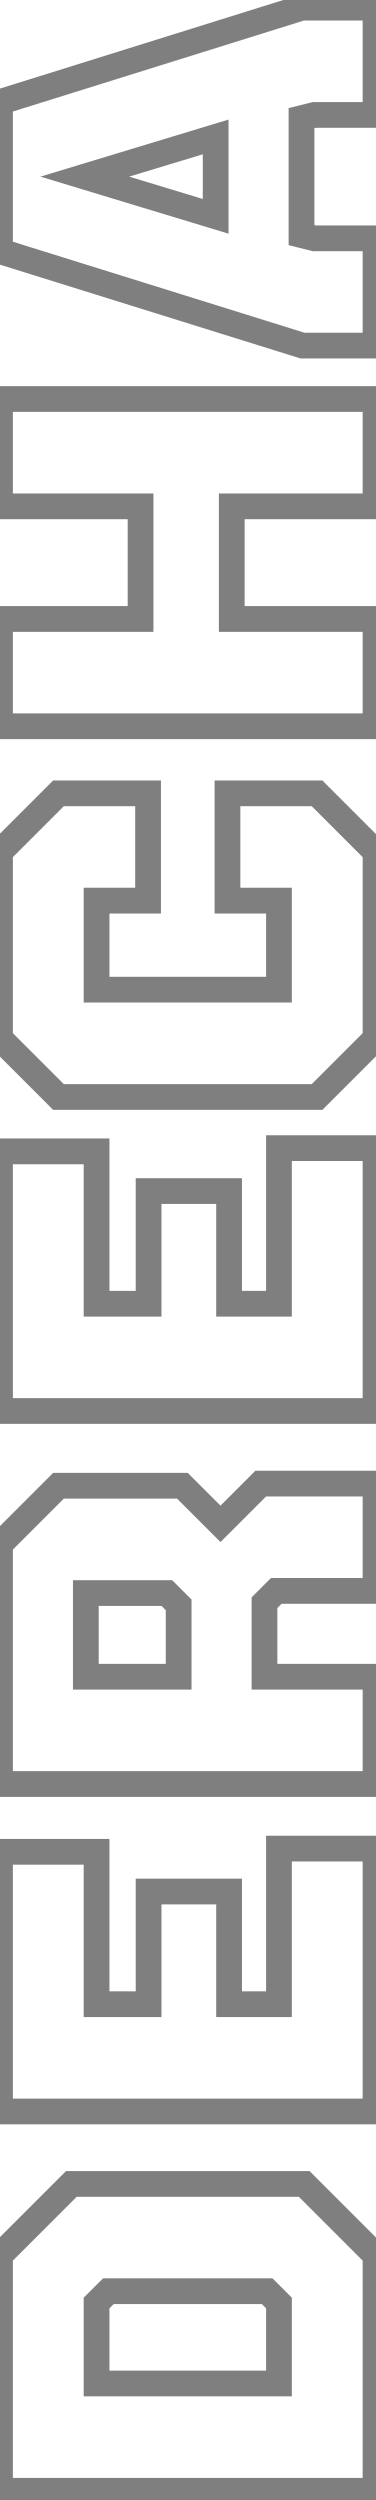
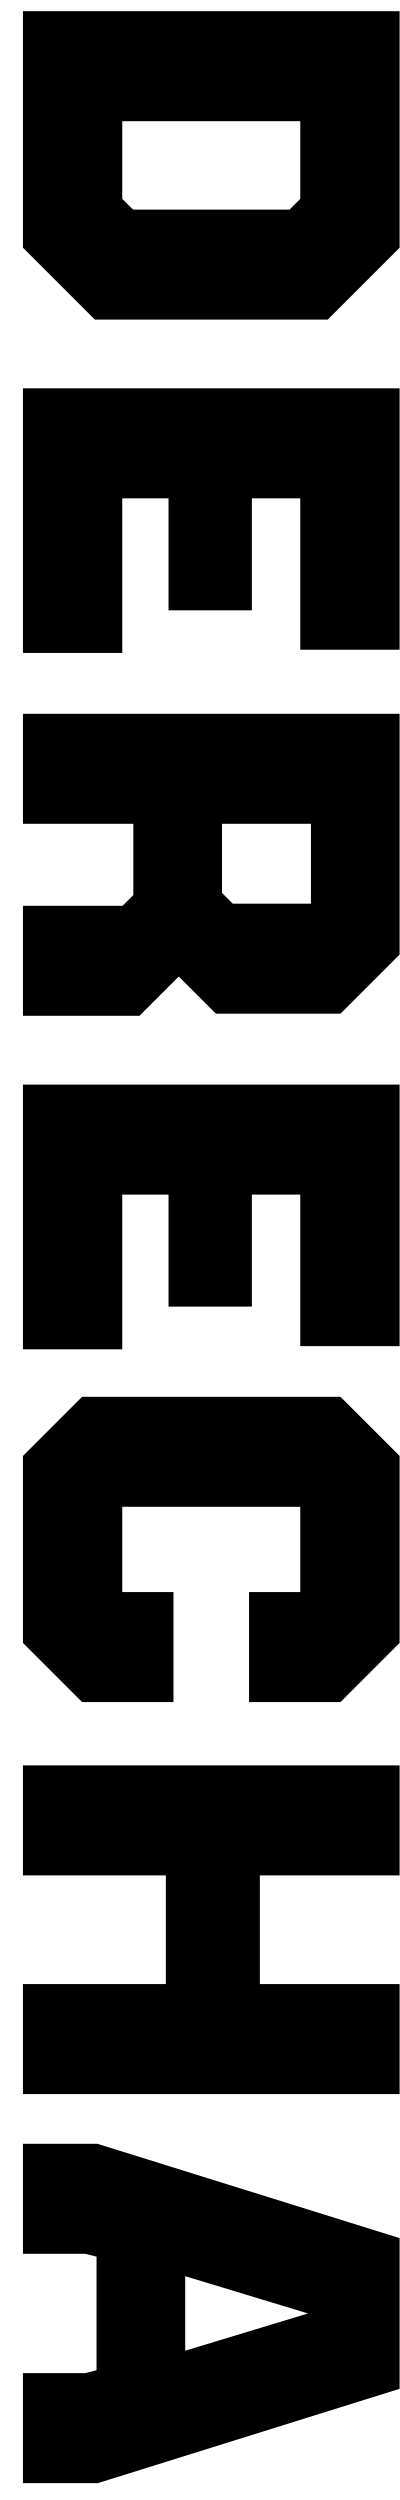
- <svg xmlns="http://www.w3.org/2000/svg" width="35" height="233" viewBox="0 0 35 233" fill="none">
-   <path opacity="0.5" d="M35 210.191H36.2V209.694L35.849 209.343L35 210.191ZM35 232.141V233.341H36.2V232.141H35ZM-2.38419e-06 232.141H-1.2V233.341H-2.38419e-06V232.141ZM-2.38419e-06 210.191L-0.849 209.343L-1.2 209.694V210.191H-2.38419e-06ZM6.65 203.541V202.341H6.153L5.801 202.693L6.65 203.541ZM28.35 203.541L29.198 202.693L28.847 202.341H28.35V203.541ZM9 222.141H7.8V223.341H9V222.141ZM26 222.141V223.341H27.2V222.141H26ZM26 214.641H27.2V214.144L26.849 213.793L26 214.641ZM24.9 213.541L25.748 212.693L25.397 212.341H24.9V213.541ZM10.1 213.541V212.341H9.603L9.251 212.693L10.1 213.541ZM9 214.641L8.151 213.793L7.8 214.144V214.641H9ZM33.8 210.191V232.141H36.2V210.191H33.8ZM35 230.941H-2.38419e-06V233.341H35V230.941ZM1.2 232.141L1.2 210.191H-1.2L-1.2 232.141H1.2ZM0.849 211.04L7.499 204.39L5.801 202.693L-0.849 209.343L0.849 211.04ZM6.65 204.741H28.35V202.341H6.65V204.741ZM27.502 204.39L34.151 211.04L35.849 209.343L29.198 202.693L27.502 204.39ZM9 223.341H26V220.941H9V223.341ZM27.2 222.141V214.641H24.8V222.141H27.2ZM26.849 213.793L25.748 212.693L24.052 214.39L25.151 215.49L26.849 213.793ZM24.9 212.341H10.1V214.741H24.9V212.341ZM9.251 212.693L8.151 213.793L9.849 215.49L10.948 214.39L9.251 212.693ZM7.8 214.641L7.8 222.141H10.2L10.2 214.641H7.8ZM35 172.29H36.2V171.09H35V172.29ZM35 196.79V197.99H36.2V196.79H35ZM-2.38419e-06 196.79H-1.2V197.99H-2.38419e-06V196.79ZM-2.38419e-06 172.59V171.39H-1.2V172.59H-2.38419e-06ZM9 172.59H10.2V171.39H9V172.59ZM9 186.79H7.8V187.99H9V186.79ZM13.85 186.79V187.99H15.05V186.79H13.85ZM13.85 176.29V175.09H12.65V176.29H13.85ZM21.35 176.29H22.55V175.09H21.35V176.29ZM21.35 186.79H20.15V187.99H21.35V186.79ZM26 186.79V187.99H27.2V186.79H26ZM26 172.29V171.09H24.8V172.29H26ZM33.8 172.29L33.8 196.79H36.2L36.2 172.29H33.8ZM35 195.59H-2.38419e-06V197.99H35V195.59ZM1.2 196.79L1.2 172.59H-1.2L-1.2 196.79H1.2ZM-2.38419e-06 173.79H9L9 171.39H-2.38419e-06L-2.38419e-06 173.79ZM7.8 172.59L7.8 186.79H10.2L10.2 172.59H7.8ZM9 187.99H13.85V185.59H9V187.99ZM15.05 186.79V176.29H12.65V186.79H15.05ZM13.85 177.49H21.35V175.09H13.85V177.49ZM20.15 176.29V186.79H22.55V176.29H20.15ZM21.35 187.99H26V185.59H21.35V187.99ZM27.2 186.79V172.29H24.8V186.79H27.2ZM26 173.49H35V171.09H26V173.49ZM35 156.272H36.2V155.072H35V156.272ZM35 166.272V167.472H36.2V166.272H35ZM-2.38419e-06 166.272H-1.2V167.472H-2.38419e-06V166.272ZM-2.38419e-06 143.922L-0.849 143.074L-1.2 143.425V143.922H-2.38419e-06ZM5.45 138.472V137.272H4.953L4.601 137.624L5.45 138.472ZM17 138.472L17.849 137.624L17.497 137.272H17V138.472ZM20.55 142.022L19.701 142.871L20.55 143.719L21.398 142.871L20.55 142.022ZM24.3 138.272V137.072H23.803L23.451 137.424L24.3 138.272ZM35 138.272H36.2V137.072H35V138.272ZM35 148.272V149.472H36.2V148.272H35ZM25.75 148.272V147.072H25.253L24.901 147.424L25.75 148.272ZM24.65 149.372L23.802 148.524L23.45 148.875V149.372H24.65ZM24.65 156.272H23.45V157.472H24.65V156.272ZM15.55 148.472L16.398 147.624L16.047 147.272H15.55V148.472ZM8 148.472V147.272H6.8V148.472H8ZM8 156.272H6.8V157.472H8V156.272ZM16.65 156.272V157.472H17.85V156.272H16.65ZM16.65 149.572H17.85V149.075L17.498 148.724L16.65 149.572ZM33.8 156.272V166.272H36.2V156.272H33.8ZM35 165.072H-2.38419e-06V167.472H35V165.072ZM1.2 166.272V143.922H-1.2L-1.2 166.272H1.2ZM0.849 144.771L6.299 139.321L4.601 137.624L-0.849 143.074L0.849 144.771ZM5.45 139.672H17V137.272H5.45V139.672ZM16.151 139.321L19.701 142.871L21.398 141.174L17.849 137.624L16.151 139.321ZM21.398 142.871L25.148 139.121L23.451 137.424L19.701 141.174L21.398 142.871ZM24.3 139.472H35V137.072H24.3V139.472ZM33.8 138.272V148.272H36.2V138.272H33.8ZM35 147.072H25.75V149.472H35V147.072ZM24.901 147.424L23.802 148.524L25.498 150.221L26.599 149.121L24.901 147.424ZM23.45 149.372V156.272H25.85V149.372H23.45ZM24.65 157.472H35V155.072H24.65V157.472ZM15.55 147.272H8V149.672H15.55V147.272ZM6.8 148.472V156.272H9.2V148.472H6.8ZM8 157.472H16.65V155.072H8V157.472ZM17.85 156.272V149.572H15.45V156.272H17.85ZM17.498 148.724L16.398 147.624L14.701 149.321L15.802 150.421L17.498 148.724ZM35 107.007H36.2V105.807H35V107.007ZM35 131.507V132.707H36.2V131.507H35ZM-2.38419e-06 131.507H-1.2V132.707H-2.38419e-06V131.507ZM-2.38419e-06 107.307V106.107H-1.2V107.307H-2.38419e-06ZM9 107.307H10.2V106.107H9V107.307ZM9 121.507H7.8V122.707H9V121.507ZM13.85 121.507V122.707H15.05V121.507H13.85ZM13.85 111.007V109.807H12.65V111.007H13.85ZM21.35 111.007H22.55V109.807H21.35V111.007ZM21.35 121.507H20.15V122.707H21.35V121.507ZM26 121.507V122.707H27.2V121.507H26ZM26 107.007V105.807H24.8V107.007H26ZM33.8 107.007L33.8 131.507H36.2L36.2 107.007H33.8ZM35 130.307H-2.38419e-06L-2.38419e-06 132.707H35V130.307ZM1.2 131.507L1.2 107.307H-1.2L-1.2 131.507H1.2ZM-2.38419e-06 108.507H9V106.107H-2.38419e-06V108.507ZM7.8 107.307V121.507H10.2V107.307H7.8ZM9 122.707H13.85V120.307H9V122.707ZM15.05 121.507V111.007H12.65V121.507H15.05ZM13.85 112.207H21.35V109.807H13.85V112.207ZM20.15 111.007V121.507H22.55V111.007H20.15ZM21.35 122.707H26V120.307H21.35V122.707ZM27.2 121.507L27.2 107.007H24.8L24.8 121.507H27.2ZM26 108.207H35V105.807H26V108.207ZM35 79.389H36.2V78.892L35.849 78.541L35 79.389ZM35 96.789L35.849 97.638L36.2 97.286V96.789H35ZM29.55 102.239V103.439H30.047L30.398 103.088L29.55 102.239ZM5.45 102.239L4.601 103.088L4.953 103.439H5.45V102.239ZM-2.38419e-06 96.789H-1.2V97.286L-0.849 97.638L-2.38419e-06 96.789ZM-2.38419e-06 79.389L-0.849 78.541L-1.2 78.892V79.389H-2.38419e-06ZM5.45 73.939V72.739H4.953L4.601 73.091L5.45 73.939ZM13.8 73.939H15V72.739H13.8V73.939ZM13.8 83.939V85.139H15V83.939H13.8ZM9 83.939V82.739H7.8V83.939H9ZM9 92.239H7.8V93.439H9V92.239ZM26 92.239V93.439H27.2V92.239H26ZM26 83.939H27.2V82.739H26V83.939ZM21.2 83.939H20V85.139H21.2V83.939ZM21.2 73.939V72.739H20V73.939H21.2ZM29.55 73.939L30.398 73.091L30.047 72.739H29.55V73.939ZM33.8 79.389V96.789H36.2V79.389H33.8ZM34.151 95.941L28.701 101.391L30.398 103.088L35.849 97.638L34.151 95.941ZM29.55 101.039H5.45V103.439H29.55V101.039ZM6.299 101.391L0.849 95.941L-0.849 97.638L4.601 103.088L6.299 101.391ZM1.2 96.789L1.2 79.389H-1.2V96.789H1.2ZM0.849 80.238L6.299 74.788L4.601 73.091L-0.849 78.541L0.849 80.238ZM5.45 75.139H13.8V72.739H5.45V75.139ZM12.6 73.939V83.939H15V73.939H12.6ZM13.8 82.739H9V85.139H13.8V82.739ZM7.8 83.939L7.8 92.239H10.2L10.2 83.939H7.8ZM9 93.439H26V91.039H9V93.439ZM27.2 92.239V83.939H24.8V92.239H27.2ZM26 82.739H21.2V85.139H26V82.739ZM22.4 83.939V73.939H20V83.939H22.4ZM21.2 75.139H29.55V72.739H21.2V75.139ZM28.701 74.788L34.151 80.238L35.849 78.541L30.398 73.091L28.701 74.788ZM35 67.688V68.888H36.2V67.688H35ZM-2.38419e-06 67.688H-1.2V68.888H-2.38419e-06V67.688ZM-2.38419e-06 57.688V56.488H-1.2L-1.2 57.688H-2.38419e-06ZM13.1 57.688V58.888H14.3V57.688H13.1ZM13.1 47.188H14.3L14.3 45.988H13.1L13.1 47.188ZM-2.38419e-06 47.188H-1.2V48.388H-2.38419e-06V47.188ZM-2.38419e-06 37.188V35.988H-1.2V37.188H-2.38419e-06ZM35 37.188H36.2V35.988H35V37.188ZM35 47.188V48.388H36.2V47.188H35ZM21.6 47.188V45.988H20.4V47.188H21.6ZM21.6 57.688H20.4V58.888H21.6V57.688ZM35 57.688H36.2V56.488H35V57.688ZM35 66.488H-2.38419e-06V68.888H35V66.488ZM1.2 67.688V57.688H-1.2V67.688H1.2ZM-2.38419e-06 58.888H13.1V56.488H-2.38419e-06V58.888ZM14.3 57.688V47.188H11.9V57.688H14.3ZM13.1 45.988H-2.38419e-06L-2.38419e-06 48.388H13.1L13.1 45.988ZM1.2 47.188L1.2 37.188H-1.2V47.188H1.2ZM-2.38419e-06 38.388H35V35.988H-2.38419e-06V38.388ZM33.8 37.188V47.188H36.2V37.188H33.8ZM35 45.988H21.6V48.388H35V45.988ZM20.4 47.188V57.688H22.8V47.188H20.4ZM21.6 58.888H35V56.488H21.6V58.888ZM33.8 57.688V67.688H36.2V57.688H33.8ZM35 22.212H36.2V21.012H35V22.212ZM35 32.212V33.412H36.2V32.212H35ZM28.2 32.212L27.843 33.357L28.017 33.412H28.2V32.212ZM-2.38419e-06 23.412H-1.2V24.294L-0.357 24.557L-2.38419e-06 23.412ZM-2.38419e-06 9.512L-0.358 8.366L-1.2 8.63V9.512H-2.38419e-06ZM28.15 0.712V-0.488H27.967L27.792 -0.434L28.15 0.712ZM35 0.712H36.2V-0.488H35V0.712ZM35 10.712V11.912H36.2V10.712H35ZM29.3 10.712V9.512H29.152L29.009 9.548L29.3 10.712ZM28.1 11.012L27.809 9.848L26.9 10.075V11.012H28.1ZM28.1 21.912H26.9V22.849L27.809 23.076L28.1 21.912ZM29.3 22.212L29.009 23.376L29.152 23.412H29.3V22.212ZM7.9 16.462L7.552 15.313L3.765 16.462L7.552 17.61L7.9 16.462ZM20.1 20.162L19.752 21.31L21.3 21.78V20.162H20.1ZM20.1 12.762H21.3V11.144L19.752 11.613L20.1 12.762ZM33.8 22.212L33.8 32.212H36.2L36.2 22.212H33.8ZM35 31.012H28.2V33.412H35V31.012ZM28.558 31.066L0.357 22.266L-0.357 24.557L27.843 33.357L28.558 31.066ZM1.2 23.412V9.512H-1.2L-1.2 23.412H1.2ZM0.358 10.657L28.508 1.857L27.792 -0.434L-0.358 8.366L0.358 10.657ZM28.15 1.912H35V-0.488H28.15V1.912ZM33.8 0.712V10.712H36.2V0.712H33.8ZM35 9.512H29.3V11.912H35V9.512ZM29.009 9.548L27.809 9.848L28.391 12.176L29.591 11.876L29.009 9.548ZM26.9 11.012V21.912H29.3V11.012H26.9ZM27.809 23.076L29.009 23.376L29.591 21.048L28.391 20.748L27.809 23.076ZM29.3 23.412H35V21.012H29.3V23.412ZM7.552 17.61L19.752 21.31L20.448 19.013L8.248 15.313L7.552 17.61ZM21.3 20.162V12.762H18.9V20.162H21.3ZM19.752 11.613L7.552 15.313L8.248 17.61L20.448 13.91L19.752 11.613Z" fill="black" />
+ <svg xmlns="http://www.w3.org/2000/svg" width="12" height="75" viewBox="0 0 12 75" fill="none">
+   <path d="M0.738 7.41L0.738 0.386L11.938 0.386L11.938 7.41L9.81 9.538L2.866 9.538L0.738 7.41ZM9.058 3.586L3.618 3.586L3.618 5.986L3.97 6.338L8.706 6.338L9.058 5.986L9.058 3.586ZM0.738 19.539L0.738 11.699L11.938 11.699L11.938 19.443L9.058 19.443L9.058 14.899L7.506 14.899L7.506 18.259L5.106 18.259L5.106 14.899L3.618 14.899L3.618 19.539L0.738 19.539ZM0.738 24.664L0.738 21.464L11.938 21.464L11.938 28.616L10.194 30.36L6.498 30.36L5.362 29.224L4.162 30.424L0.738 30.424L0.738 27.224L3.698 27.224L4.05 26.872L4.05 24.664L0.738 24.664ZM6.962 27.16L9.378 27.16L9.378 24.664L6.61 24.664L6.61 26.808L6.962 27.16ZM0.738 40.429L0.738 32.589L11.938 32.589L11.938 40.333L9.058 40.333L9.058 35.789L7.506 35.789L7.506 39.149L5.106 39.149L5.106 35.789L3.618 35.789L3.618 40.429L0.738 40.429ZM0.738 49.267L0.738 43.699L2.482 41.955L10.194 41.955L11.938 43.699L11.938 49.267L10.194 51.011L7.522 51.011L7.522 47.811L9.058 47.811L9.058 45.155L3.618 45.155L3.618 47.811L5.154 47.811L5.154 51.011L2.482 51.011L0.738 49.267ZM0.738 53.011L11.938 53.011L11.938 56.211L7.746 56.211L7.746 59.571L11.938 59.571L11.938 62.771L0.738 62.771L0.738 59.571L5.026 59.571L5.026 56.211L0.738 56.211L0.738 53.011ZM0.738 67.564L0.738 64.364L2.914 64.364L11.938 67.18L11.938 71.628L2.93 74.444L0.738 74.444L0.738 71.244L2.562 71.244L2.946 71.148L2.946 67.66L2.562 67.564L0.738 67.564ZM9.41 69.404L5.506 68.22L5.506 70.588L9.41 69.404Z" fill="black" />
+   <path d="M0.738 7.41L0.688 7.41L0.688 7.431L0.703 7.446L0.738 7.41ZM0.738 0.386L0.738 0.336L0.688 0.336L0.688 0.386L0.738 0.386ZM11.938 0.386L11.988 0.386L11.988 0.336L11.938 0.336L11.938 0.386ZM11.938 7.41L11.974 7.446L11.988 7.431L11.988 7.41L11.938 7.41ZM9.81 9.538L9.81 9.588L9.831 9.588L9.846 9.574L9.81 9.538ZM2.866 9.538L2.831 9.574L2.846 9.588L2.866 9.588L2.866 9.538ZM9.058 3.586L9.108 3.586L9.108 3.536L9.058 3.536L9.058 3.586ZM3.618 3.586L3.618 3.536L3.568 3.536L3.568 3.586L3.618 3.586ZM3.618 5.986L3.568 5.986L3.568 6.007L3.583 6.022L3.618 5.986ZM3.97 6.338L3.935 6.374L3.95 6.388L3.97 6.388L3.97 6.338ZM8.706 6.338L8.706 6.388L8.727 6.388L8.742 6.374L8.706 6.338ZM9.058 5.986L9.094 6.022L9.108 6.007L9.108 5.986L9.058 5.986ZM0.788 7.41L0.788 0.386L0.688 0.386L0.688 7.41L0.788 7.41ZM0.738 0.436L11.938 0.436L11.938 0.336L0.738 0.336L0.738 0.436ZM11.888 0.386L11.888 7.41L11.988 7.41L11.988 0.386L11.888 0.386ZM11.903 7.375L9.775 9.503L9.846 9.574L11.974 7.446L11.903 7.375ZM9.81 9.488L2.866 9.488L2.866 9.588L9.81 9.588L9.81 9.488ZM2.902 9.503L0.774 7.375L0.703 7.446L2.831 9.574L2.902 9.503ZM9.058 3.536L3.618 3.536L3.618 3.636L9.058 3.636L9.058 3.536ZM3.568 3.586L3.568 5.986L3.668 5.986L3.668 3.586L3.568 3.586ZM3.583 6.022L3.935 6.374L4.006 6.303L3.654 5.951L3.583 6.022ZM3.97 6.388L8.706 6.388L8.706 6.288L3.97 6.288L3.97 6.388ZM8.742 6.374L9.094 6.022L9.023 5.951L8.671 6.303L8.742 6.374ZM9.108 5.986L9.108 3.586L9.008 3.586L9.008 5.986L9.108 5.986ZM0.738 19.539L0.688 19.539L0.688 19.589L0.738 19.589L0.738 19.539ZM0.738 11.699L0.738 11.649L0.688 11.649L0.688 11.699L0.738 11.699ZM11.938 11.699L11.988 11.699L11.988 11.649L11.938 11.649L11.938 11.699ZM11.938 19.443L11.938 19.493L11.988 19.493L11.988 19.443L11.938 19.443ZM9.058 19.443L9.008 19.443L9.008 19.493L9.058 19.493L9.058 19.443ZM9.058 14.899L9.108 14.899L9.108 14.849L9.058 14.849L9.058 14.899ZM7.506 14.899L7.506 14.849L7.456 14.849L7.456 14.899L7.506 14.899ZM7.506 18.259L7.506 18.309L7.556 18.309L7.556 18.259L7.506 18.259ZM5.106 18.259L5.056 18.259L5.056 18.309L5.106 18.309L5.106 18.259ZM5.106 14.899L5.156 14.899L5.156 14.849L5.106 14.849L5.106 14.899ZM3.618 14.899L3.618 14.849L3.568 14.849L3.568 14.899L3.618 14.899ZM3.618 19.539L3.618 19.589L3.668 19.589L3.668 19.539L3.618 19.539ZM0.788 19.539L0.788 11.699L0.688 11.699L0.688 19.539L0.788 19.539ZM0.738 11.749L11.938 11.749L11.938 11.649L0.738 11.649L0.738 11.749ZM11.888 11.699L11.888 19.443L11.988 19.443L11.988 11.699L11.888 11.699ZM11.938 19.393L9.058 19.393L9.058 19.493L11.938 19.493L11.938 19.393ZM9.108 19.443L9.108 14.899L9.008 14.899L9.008 19.443L9.108 19.443ZM9.058 14.849L7.506 14.849L7.506 14.949L9.058 14.949L9.058 14.849ZM7.456 14.899L7.456 18.259L7.556 18.259L7.556 14.899L7.456 14.899ZM7.506 18.209L5.106 18.209L5.106 18.309L7.506 18.309L7.506 18.209ZM5.156 18.259L5.156 14.899L5.056 14.899L5.056 18.259L5.156 18.259ZM5.106 14.849L3.618 14.849L3.618 14.949L5.106 14.949L5.106 14.849ZM3.568 14.899L3.568 19.539L3.668 19.539L3.668 14.899L3.568 14.899ZM3.618 19.489L0.738 19.489L0.738 19.589L3.618 19.589L3.618 19.489ZM0.738 24.664L0.688 24.664L0.688 24.714L0.738 24.714L0.738 24.664ZM0.738 21.464L0.738 21.414L0.688 21.414L0.688 21.464L0.738 21.464ZM11.938 21.464L11.988 21.464L11.988 21.414L11.938 21.414L11.938 21.464ZM11.938 28.616L11.974 28.652L11.988 28.637L11.988 28.616L11.938 28.616ZM10.194 30.36L10.194 30.41L10.215 30.41L10.23 30.396L10.194 30.36ZM6.498 30.36L6.463 30.396L6.478 30.41L6.498 30.41L6.498 30.36ZM5.362 29.224L5.398 29.189L5.362 29.154L5.327 29.189L5.362 29.224ZM4.162 30.424L4.162 30.474L4.183 30.474L4.198 30.46L4.162 30.424ZM0.738 30.424L0.688 30.424L0.688 30.474L0.738 30.474L0.738 30.424ZM0.738 27.224L0.738 27.174L0.688 27.174L0.688 27.224L0.738 27.224ZM3.698 27.224L3.698 27.274L3.719 27.274L3.734 27.26L3.698 27.224ZM4.05 26.872L4.086 26.908L4.1 26.893L4.1 26.872L4.05 26.872ZM4.05 24.664L4.1 24.664L4.1 24.614L4.05 24.614L4.05 24.664ZM6.962 27.16L6.927 27.196L6.942 27.21L6.962 27.21L6.962 27.16ZM9.378 27.16L9.378 27.21L9.428 27.21L9.428 27.16L9.378 27.16ZM9.378 24.664L9.428 24.664L9.428 24.614L9.378 24.614L9.378 24.664ZM6.61 24.664L6.61 24.614L6.56 24.614L6.56 24.664L6.61 24.664ZM6.61 26.808L6.56 26.808L6.56 26.829L6.575 26.844L6.61 26.808ZM0.788 24.664L0.788 21.464L0.688 21.464L0.688 24.664L0.788 24.664ZM0.738 21.514L11.938 21.514L11.938 21.414L0.738 21.414L0.738 21.514ZM11.888 21.464L11.888 28.616L11.988 28.616L11.988 21.464L11.888 21.464ZM11.903 28.581L10.159 30.325L10.23 30.396L11.974 28.652L11.903 28.581ZM10.194 30.31L6.498 30.31L6.498 30.41L10.194 30.41L10.194 30.31ZM6.534 30.325L5.398 29.189L5.327 29.26L6.463 30.396L6.534 30.325ZM5.327 29.189L4.127 30.389L4.198 30.46L5.398 29.26L5.327 29.189ZM4.162 30.374L0.738 30.374L0.738 30.474L4.162 30.474L4.162 30.374ZM0.788 30.424L0.788 27.224L0.688 27.224L0.688 30.424L0.788 30.424ZM0.738 27.274L3.698 27.274L3.698 27.174L0.738 27.174L0.738 27.274ZM3.734 27.26L4.086 26.908L4.015 26.837L3.663 27.189L3.734 27.26ZM4.1 26.872L4.1 24.664L4 24.664L4 26.872L4.1 26.872ZM4.05 24.614L0.738 24.614L0.738 24.714L4.05 24.714L4.05 24.614ZM6.962 27.21L9.378 27.21L9.378 27.11L6.962 27.11L6.962 27.21ZM9.428 27.16L9.428 24.664L9.328 24.664L9.328 27.16L9.428 27.16ZM9.378 24.614L6.61 24.614L6.61 24.714L9.378 24.714L9.378 24.614ZM6.56 24.664L6.56 26.808L6.66 26.808L6.66 24.664L6.56 24.664ZM6.575 26.844L6.927 27.196L6.998 27.125L6.646 26.773L6.575 26.844ZM0.738 40.429L0.688 40.429L0.688 40.479L0.738 40.479L0.738 40.429ZM0.738 32.589L0.738 32.539L0.688 32.539L0.688 32.589L0.738 32.589ZM11.938 32.589L11.988 32.589L11.988 32.539L11.938 32.539L11.938 32.589ZM11.938 40.333L11.938 40.383L11.988 40.383L11.988 40.333L11.938 40.333ZM9.058 40.333L9.008 40.333L9.008 40.383L9.058 40.383L9.058 40.333ZM9.058 35.789L9.108 35.789L9.108 35.739L9.058 35.739L9.058 35.789ZM7.506 35.789L7.506 35.739L7.456 35.739L7.456 35.789L7.506 35.789ZM7.506 39.149L7.506 39.199L7.556 39.199L7.556 39.149L7.506 39.149ZM5.106 39.149L5.056 39.149L5.056 39.199L5.106 39.199L5.106 39.149ZM5.106 35.789L5.156 35.789L5.156 35.739L5.106 35.739L5.106 35.789ZM3.618 35.789L3.618 35.739L3.568 35.739L3.568 35.789L3.618 35.789ZM3.618 40.429L3.618 40.479L3.668 40.479L3.668 40.429L3.618 40.429ZM0.788 40.429L0.788 32.589L0.688 32.589L0.688 40.429L0.788 40.429ZM0.738 32.639L11.938 32.639L11.938 32.539L0.738 32.539L0.738 32.639ZM11.888 32.589L11.888 40.333L11.988 40.333L11.988 32.589L11.888 32.589ZM11.938 40.283L9.058 40.283L9.058 40.383L11.938 40.383L11.938 40.283ZM9.108 40.333L9.108 35.789L9.008 35.789L9.008 40.333L9.108 40.333ZM9.058 35.739L7.506 35.739L7.506 35.839L9.058 35.839L9.058 35.739ZM7.456 35.789L7.456 39.149L7.556 39.149L7.556 35.789L7.456 35.789ZM7.506 39.099L5.106 39.099L5.106 39.199L7.506 39.199L7.506 39.099ZM5.156 39.149L5.156 35.789L5.056 35.789L5.056 39.149L5.156 39.149ZM5.106 35.739L3.618 35.739L3.618 35.839L5.106 35.839L5.106 35.739ZM3.568 35.789L3.568 40.429L3.668 40.429L3.668 35.789L3.568 35.789ZM3.618 40.379L0.738 40.379L0.738 40.479L3.618 40.479L3.618 40.379ZM0.738 49.267L0.688 49.267L0.688 49.288L0.703 49.302L0.738 49.267ZM0.738 43.699L0.703 43.664L0.688 43.678L0.688 43.699L0.738 43.699ZM2.482 41.955L2.482 41.905L2.462 41.905L2.447 41.92L2.482 41.955ZM10.194 41.955L10.23 41.92L10.215 41.905L10.194 41.905L10.194 41.955ZM11.938 43.699L11.988 43.699L11.988 43.678L11.974 43.664L11.938 43.699ZM11.938 49.267L11.974 49.302L11.988 49.288L11.988 49.267L11.938 49.267ZM10.194 51.011L10.194 51.061L10.215 51.061L10.23 51.046L10.194 51.011ZM7.522 51.011L7.472 51.011L7.472 51.061L7.522 51.061L7.522 51.011ZM7.522 47.811L7.522 47.761L7.472 47.761L7.472 47.811L7.522 47.811ZM9.058 47.811L9.058 47.861L9.108 47.861L9.108 47.811L9.058 47.811ZM9.058 45.155L9.108 45.155L9.108 45.105L9.058 45.105L9.058 45.155ZM3.618 45.155L3.618 45.105L3.568 45.105L3.568 45.155L3.618 45.155ZM3.618 47.811L3.568 47.811L3.568 47.861L3.618 47.861L3.618 47.811ZM5.154 47.811L5.204 47.811L5.204 47.761L5.154 47.761L5.154 47.811ZM5.154 51.011L5.154 51.061L5.204 51.061L5.204 51.011L5.154 51.011ZM2.482 51.011L2.447 51.046L2.462 51.061L2.482 51.061L2.482 51.011ZM0.788 49.267L0.788 43.699L0.688 43.699L0.688 49.267L0.788 49.267ZM0.774 43.734L2.518 41.99L2.447 41.92L0.703 43.664L0.774 43.734ZM2.482 42.005L10.194 42.005L10.194 41.905L2.482 41.905L2.482 42.005ZM10.159 41.99L11.903 43.734L11.974 43.664L10.23 41.92L10.159 41.99ZM11.888 43.699L11.888 49.267L11.988 49.267L11.988 43.699L11.888 43.699ZM11.903 49.232L10.159 50.976L10.23 51.046L11.974 49.302L11.903 49.232ZM10.194 50.961L7.522 50.961L7.522 51.061L10.194 51.061L10.194 50.961ZM7.572 51.011L7.572 47.811L7.472 47.811L7.472 51.011L7.572 51.011ZM7.522 47.861L9.058 47.861L9.058 47.761L7.522 47.761L7.522 47.861ZM9.108 47.811L9.108 45.155L9.008 45.155L9.008 47.811L9.108 47.811ZM9.058 45.105L3.618 45.105L3.618 45.205L9.058 45.205L9.058 45.105ZM3.568 45.155L3.568 47.811L3.668 47.811L3.668 45.155L3.568 45.155ZM3.618 47.861L5.154 47.861L5.154 47.761L3.618 47.761L3.618 47.861ZM5.104 47.811L5.104 51.011L5.204 51.011L5.204 47.811L5.104 47.811ZM5.154 50.961L2.482 50.961L2.482 51.061L5.154 51.061L5.154 50.961ZM2.518 50.976L0.774 49.232L0.703 49.302L2.447 51.046L2.518 50.976ZM0.738 53.011L0.738 52.961L0.688 52.961L0.688 53.011L0.738 53.011ZM11.938 53.011L11.988 53.011L11.988 52.961L11.938 52.961L11.938 53.011ZM11.938 56.211L11.938 56.261L11.988 56.261L11.988 56.211L11.938 56.211ZM7.746 56.211L7.746 56.161L7.696 56.161L7.696 56.211L7.746 56.211ZM7.746 59.571L7.696 59.571L7.696 59.621L7.746 59.621L7.746 59.571ZM11.938 59.571L11.988 59.571L11.988 59.521L11.938 59.521L11.938 59.571ZM11.938 62.771L11.938 62.821L11.988 62.821L11.988 62.771L11.938 62.771ZM0.738 62.771L0.688 62.771L0.688 62.821L0.738 62.821L0.738 62.771ZM0.738 59.571L0.738 59.521L0.688 59.521L0.688 59.571L0.738 59.571ZM5.026 59.571L5.026 59.621L5.076 59.621L5.076 59.571L5.026 59.571ZM5.026 56.211L5.076 56.211L5.076 56.161L5.026 56.161L5.026 56.211ZM0.738 56.211L0.688 56.211L0.688 56.261L0.738 56.261L0.738 56.211ZM0.738 53.061L11.938 53.061L11.938 52.961L0.738 52.961L0.738 53.061ZM11.888 53.011L11.888 56.211L11.988 56.211L11.988 53.011L11.888 53.011ZM11.938 56.161L7.746 56.161L7.746 56.261L11.938 56.261L11.938 56.161ZM7.696 56.211L7.696 59.571L7.796 59.571L7.796 56.211L7.696 56.211ZM7.746 59.621L11.938 59.621L11.938 59.521L7.746 59.521L7.746 59.621ZM11.888 59.571L11.888 62.771L11.988 62.771L11.988 59.571L11.888 59.571ZM11.938 62.721L0.738 62.721L0.738 62.821L11.938 62.821L11.938 62.721ZM0.788 62.771L0.788 59.571L0.688 59.571L0.688 62.771L0.788 62.771ZM0.738 59.621L5.026 59.621L5.026 59.521L0.738 59.521L0.738 59.621ZM5.076 59.571L5.076 56.211L4.976 56.211L4.976 59.571L5.076 59.571ZM5.026 56.161L0.738 56.161L0.738 56.261L5.026 56.261L5.026 56.161ZM0.788 56.211L0.788 53.011L0.688 53.011L0.688 56.211L0.788 56.211ZM0.738 67.564L0.688 67.564L0.688 67.614L0.738 67.614L0.738 67.564ZM0.738 64.364L0.738 64.314L0.688 64.314L0.688 64.364L0.738 64.364ZM2.914 64.364L2.929 64.316L2.922 64.314L2.914 64.314L2.914 64.364ZM11.938 67.18L11.988 67.18L11.988 67.143L11.953 67.132L11.938 67.18ZM11.938 71.628L11.953 71.675L11.988 71.664L11.988 71.628L11.938 71.628ZM2.93 74.444L2.93 74.494L2.938 74.494L2.945 74.491L2.93 74.444ZM0.738 74.444L0.688 74.444L0.688 74.494L0.738 74.494L0.738 74.444ZM0.738 71.244L0.738 71.194L0.688 71.194L0.688 71.244L0.738 71.244ZM2.562 71.244L2.562 71.295L2.574 71.292L2.562 71.244ZM2.946 71.148L2.958 71.196L2.996 71.187L2.996 71.148L2.946 71.148ZM2.946 67.66L2.996 67.66L2.996 67.621L2.958 67.611L2.946 67.66ZM2.562 67.564L2.575 67.514L2.562 67.514L2.562 67.564ZM9.41 69.404L9.425 69.451L9.583 69.404L9.425 69.356L9.41 69.404ZM5.506 68.22L5.521 68.172L5.456 68.152L5.456 68.22L5.506 68.22ZM5.506 70.588L5.456 70.588L5.456 70.655L5.521 70.635L5.506 70.588ZM0.788 67.564L0.788 64.364L0.688 64.364L0.688 67.564L0.788 67.564ZM0.738 64.414L2.914 64.414L2.914 64.314L0.738 64.314L0.738 64.414ZM2.899 64.411L11.923 67.227L11.953 67.132L2.929 64.316L2.899 64.411ZM11.888 67.18L11.888 71.628L11.988 71.628L11.988 67.18L11.888 67.18ZM11.923 71.58L2.915 74.396L2.945 74.491L11.953 71.675L11.923 71.58ZM2.93 74.394L0.738 74.394L0.738 74.494L2.93 74.494L2.93 74.394ZM0.788 74.444L0.788 71.244L0.688 71.244L0.688 74.444L0.788 74.444ZM0.738 71.294L2.562 71.294L2.562 71.194L0.738 71.194L0.738 71.294ZM2.574 71.292L2.958 71.196L2.934 71.099L2.55 71.195L2.574 71.292ZM2.996 71.148L2.996 67.66L2.896 67.66L2.896 71.148L2.996 71.148ZM2.958 67.611L2.574 67.515L2.55 67.612L2.934 67.708L2.958 67.611ZM2.562 67.514L0.738 67.514L0.738 67.614L2.562 67.614L2.562 67.514ZM9.425 69.356L5.521 68.172L5.492 68.267L9.396 69.451L9.425 69.356ZM5.456 68.22L5.456 70.588L5.556 70.588L5.556 68.22L5.456 68.22ZM5.521 70.635L9.425 69.451L9.396 69.356L5.492 70.54L5.521 70.635Z" fill="black" />
</svg>
